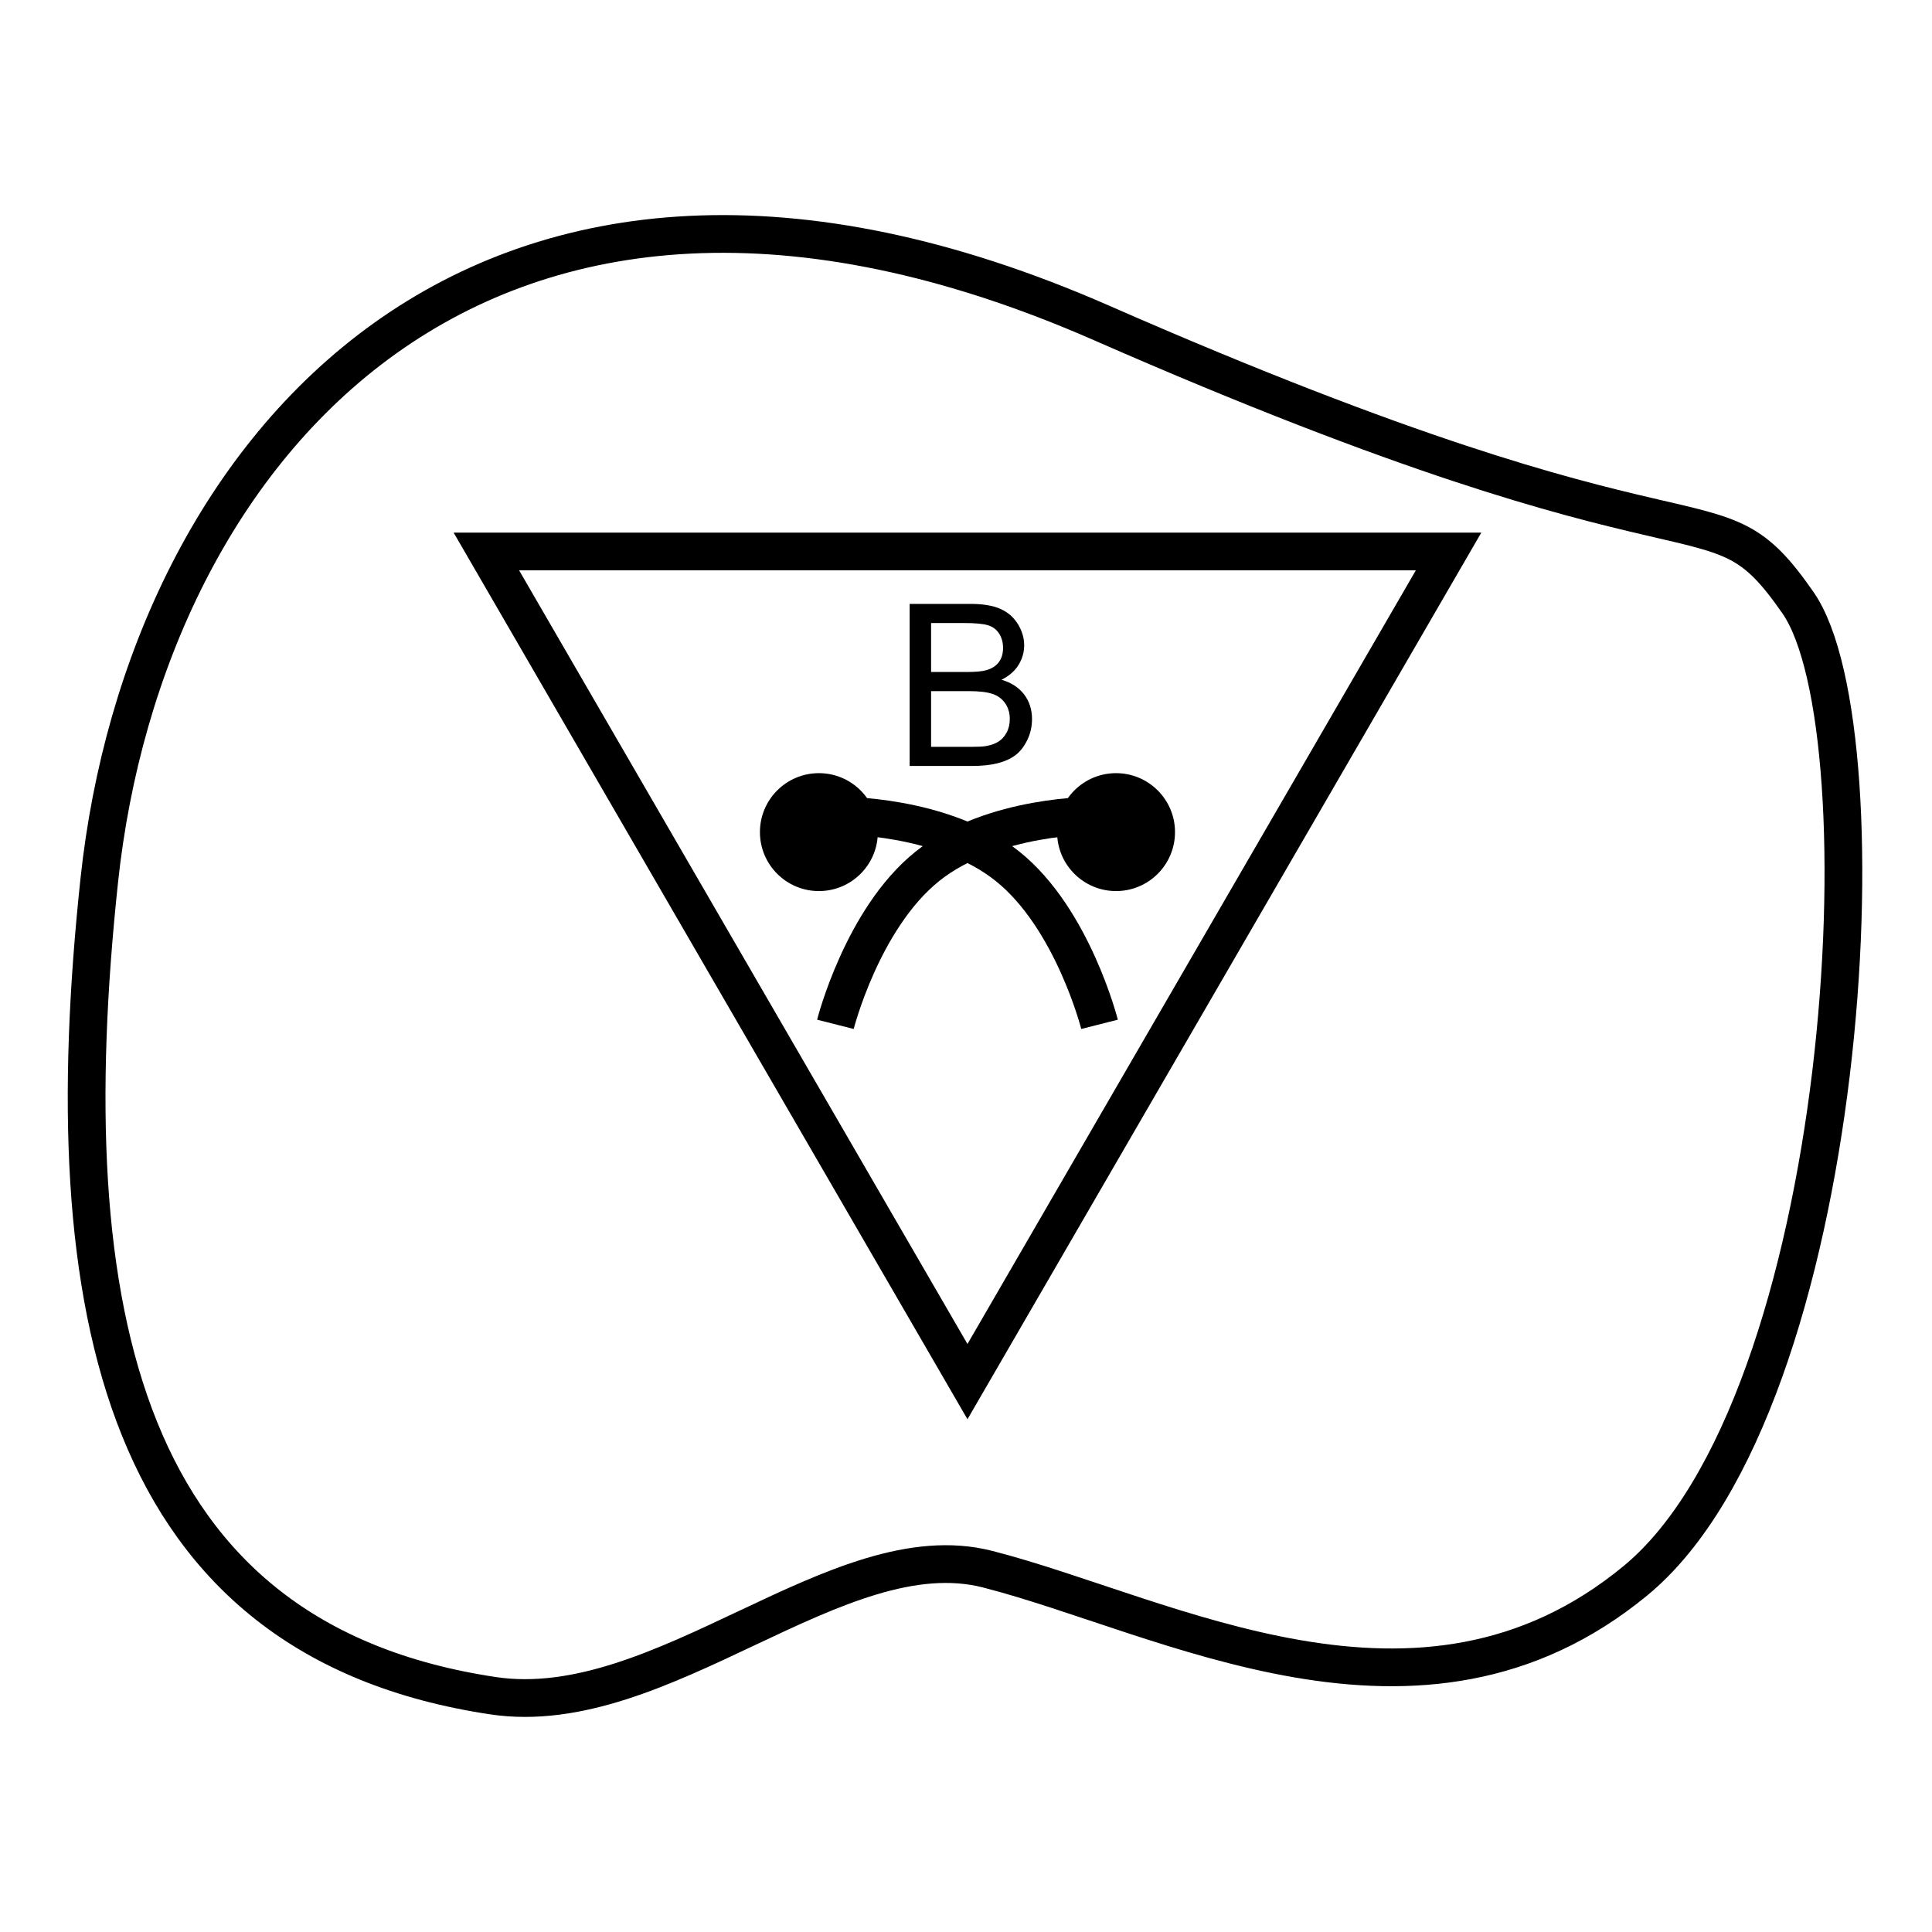
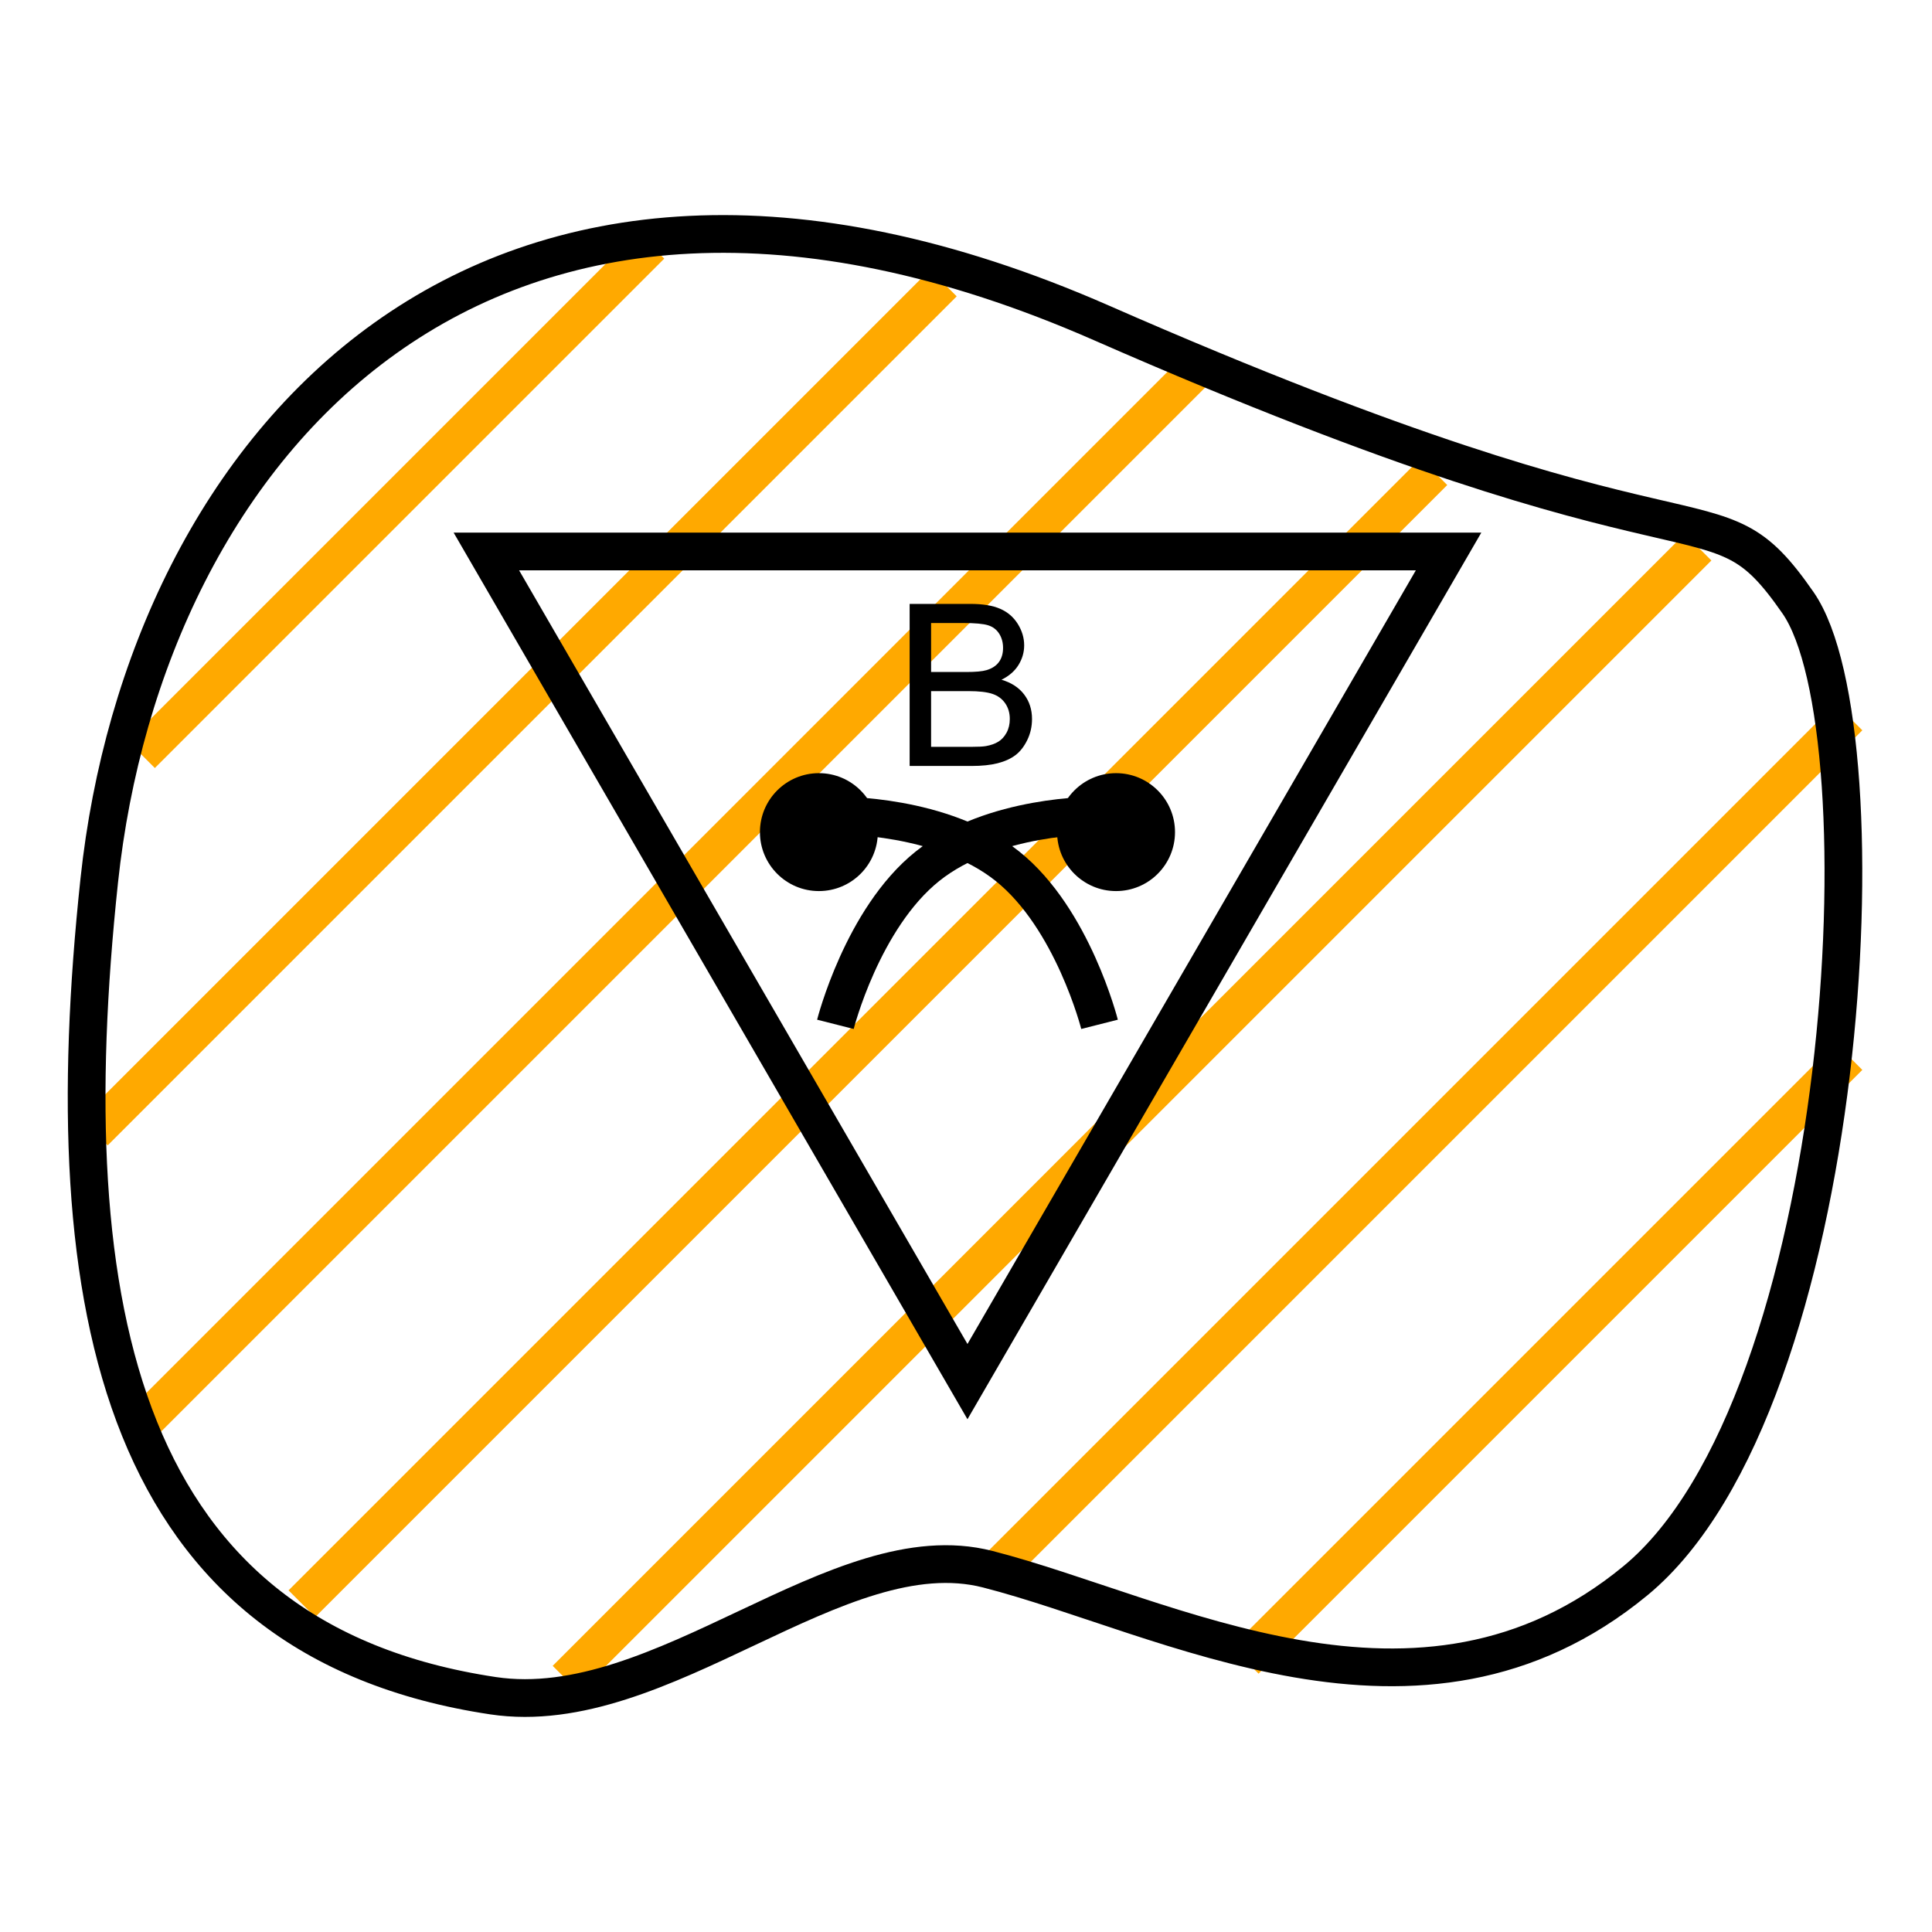
<svg xmlns="http://www.w3.org/2000/svg" version="1.2" viewBox="0 0 1024 1024">
  <g stroke-width="20">
+     <g stroke="#FFA900" fill="none">
+       <path d="M75 400l270 -270" />
+       <path d="M50 600l450 -450" />
+       <path d="M70 760l570 -570" />
+       <path d="M160 850l600 -600" />
+       <path d="M300 890l600 -600" />
+       <path d="M530 830l450 -450" />
+       <path d="M660 880l320 -320" />
+     </g>
    <path fill="none" d="M6.7 342.648C31.073 114.198 209.505 -96.893 537.869 47.139C866.234 191.172 859.884 127.451 907.089 195.502C954.295 263.553 935.26 619.595 820.874 713.843C706.488 808.088 572.004 731.873 477.553 707.7C398.365 687.432 305.173 788.226 215.369 774.756C18.456 745.211 -17.673 571.099 6.7 342.648Z" transform="translate(45.91064 124)" stroke="#000000" />
    <path d="M255.001 0L510 440L0 439.999L255.001 0Z" transform="matrix(-1 8.742278E-08 -8.742278E-08 -1 767.7798 732.2891)" fill="none" stroke="#000000" stroke-width="20" />
    <path d="M0 31.25C0 13.991 13.991 0 31.25 0C48.509 0 62.5 13.991 62.5 31.25C62.5 48.509 48.509 62.5 31.25 62.5C13.991 62.5 0 48.509 0 31.25Z" transform="translate(402.78 409.7891)" fill="#000000" stroke="none" />
    <path d="M0 0.002C0 0.002 54.844 -0.779 89.375 26.877C123.906 54.534 138.125 110.627 138.125 110.627" transform="translate(444.655 432.2891)" fill="none" stroke="#000000" />
    <path d="M0 31.25C0 13.991 13.991 0 31.25 0C48.509 0 62.5 13.991 62.5 31.25C62.5 48.509 48.509 62.5 31.25 62.5C13.991 62.5 0 48.509 0 31.25Z" transform="matrix(-1 0 0 1 622.78 409.7891)" fill="#000000" stroke="none" />
    <path d="M0 0.002C0 0.002 54.844 -0.779 89.375 26.877C123.906 54.534 138.125 110.627 138.125 110.627" transform="matrix(-1 0 0 1 580.905 432.2891)" fill="none" stroke="#000000" />
    <g transform="translate(473.3398 294)">
      <path d="M8.789 111.979L8.789 26.08L41.016 26.08Q50.859 26.08 56.807 28.688Q62.754 31.295 66.123 36.715Q69.492 42.135 69.492 48.053Q69.492 53.561 66.504 58.424Q63.516 63.287 57.48 66.275Q65.273 68.561 69.463 74.068Q73.652 79.576 73.652 87.076Q73.652 93.111 71.103 98.297Q68.555 103.482 64.805 106.295Q61.055 109.107 55.4 110.543C51.631 111.5 47.012 111.979 41.543 111.979L8.789 111.979ZM20.156 62.174L38.73 62.174Q46.289 62.174 49.57 61.178Q53.906 59.889 56.103 56.9Q58.301 53.912 58.301 49.4Q58.301 45.123 56.25 41.871Q54.199 38.619 50.391 37.418Q46.582 36.217 37.324 36.217L20.156 36.217L20.156 62.174ZM20.156 101.842L41.543 101.842Q47.051 101.842 49.277 101.432Q53.203 100.729 55.84 99.088Q58.477 97.447 60.176 94.312Q61.875 91.178 61.875 87.076Q61.875 82.272 59.414 78.727Q56.953 75.182 52.588 73.746Q48.223 72.311 40.02 72.311L20.156 72.311L20.156 101.842Z" />
    </g>
  </g>
</svg>
